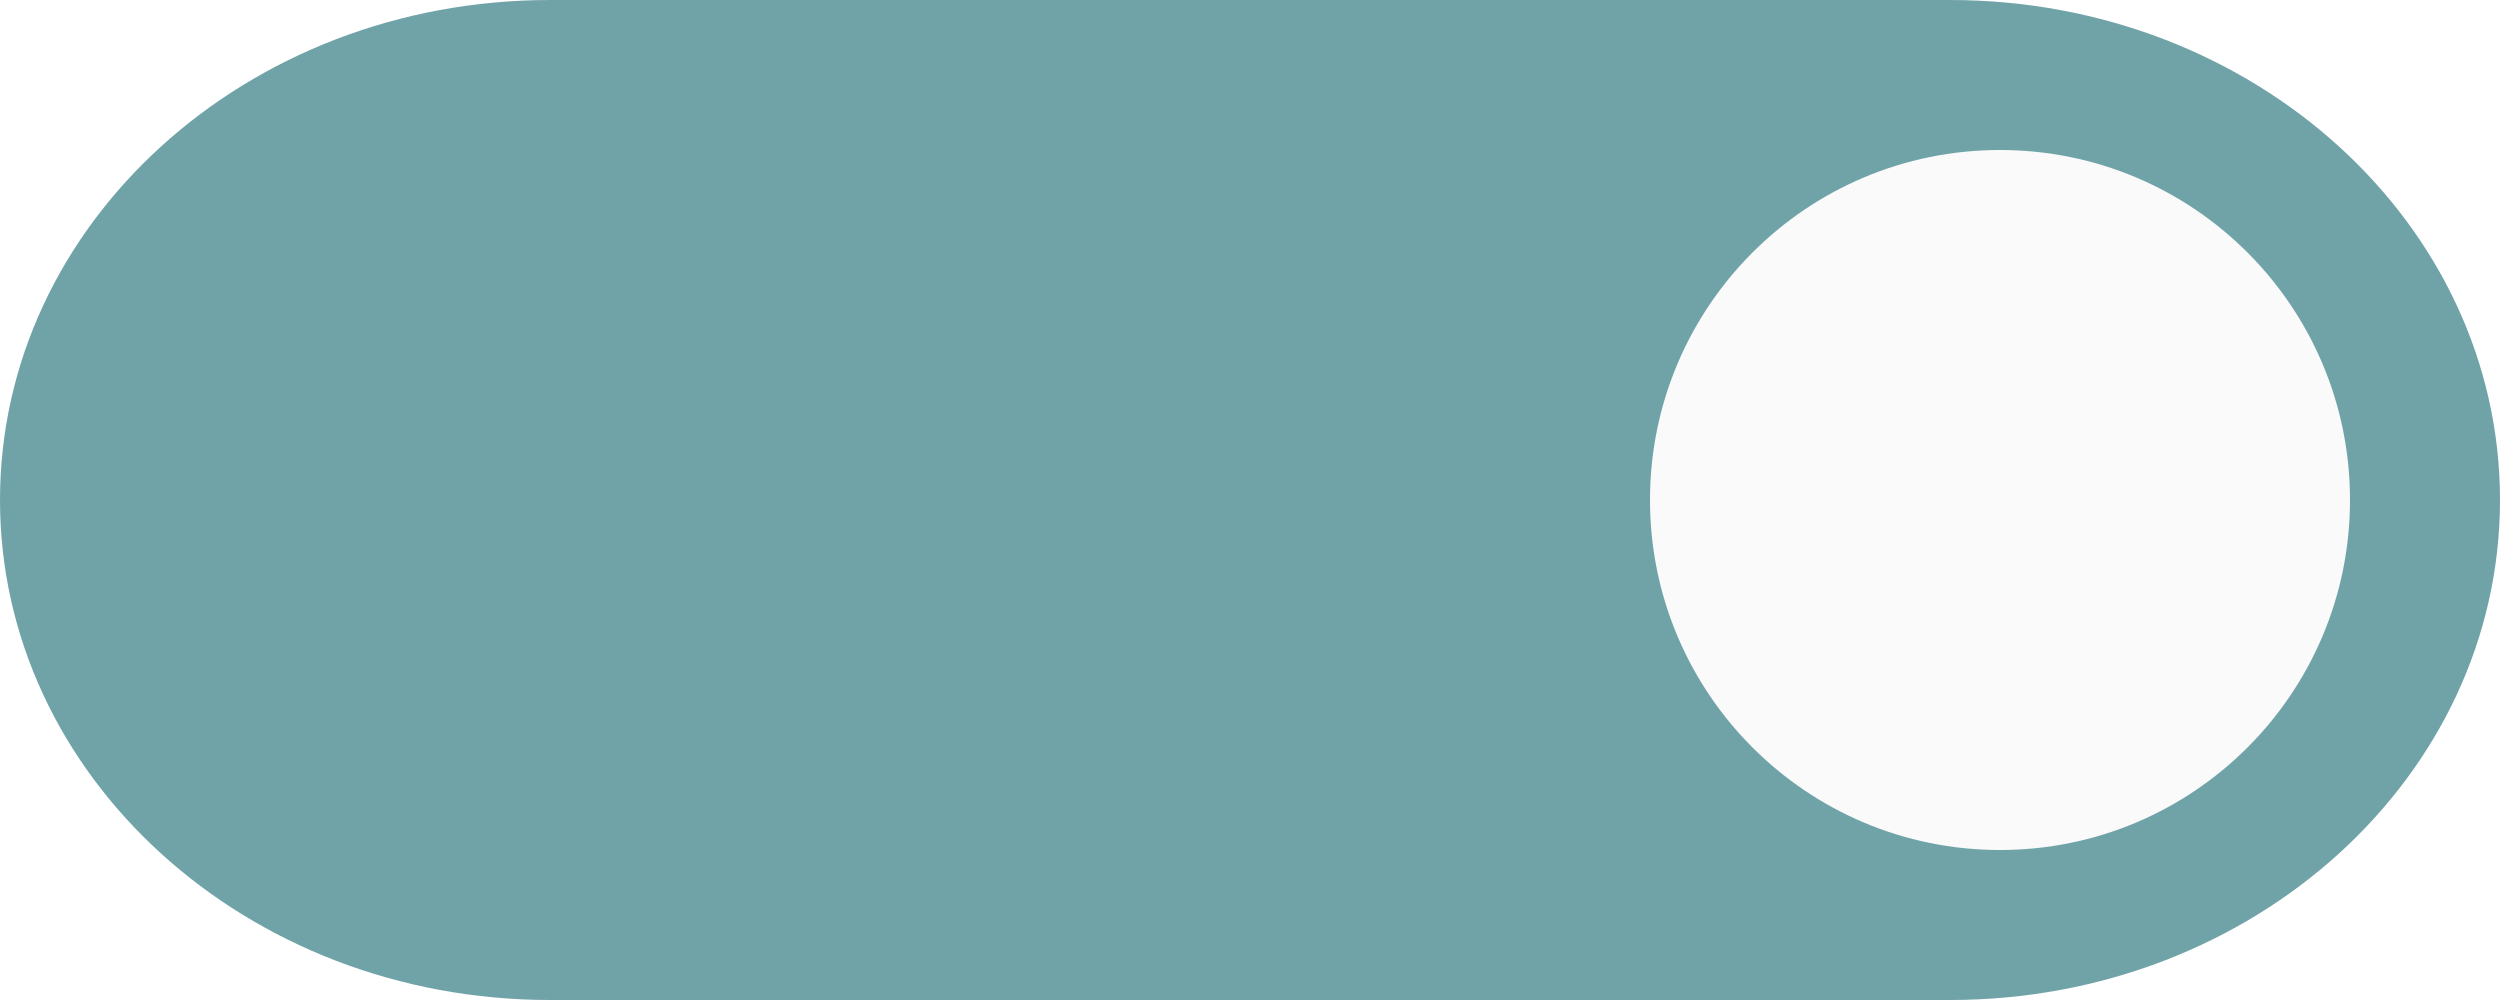
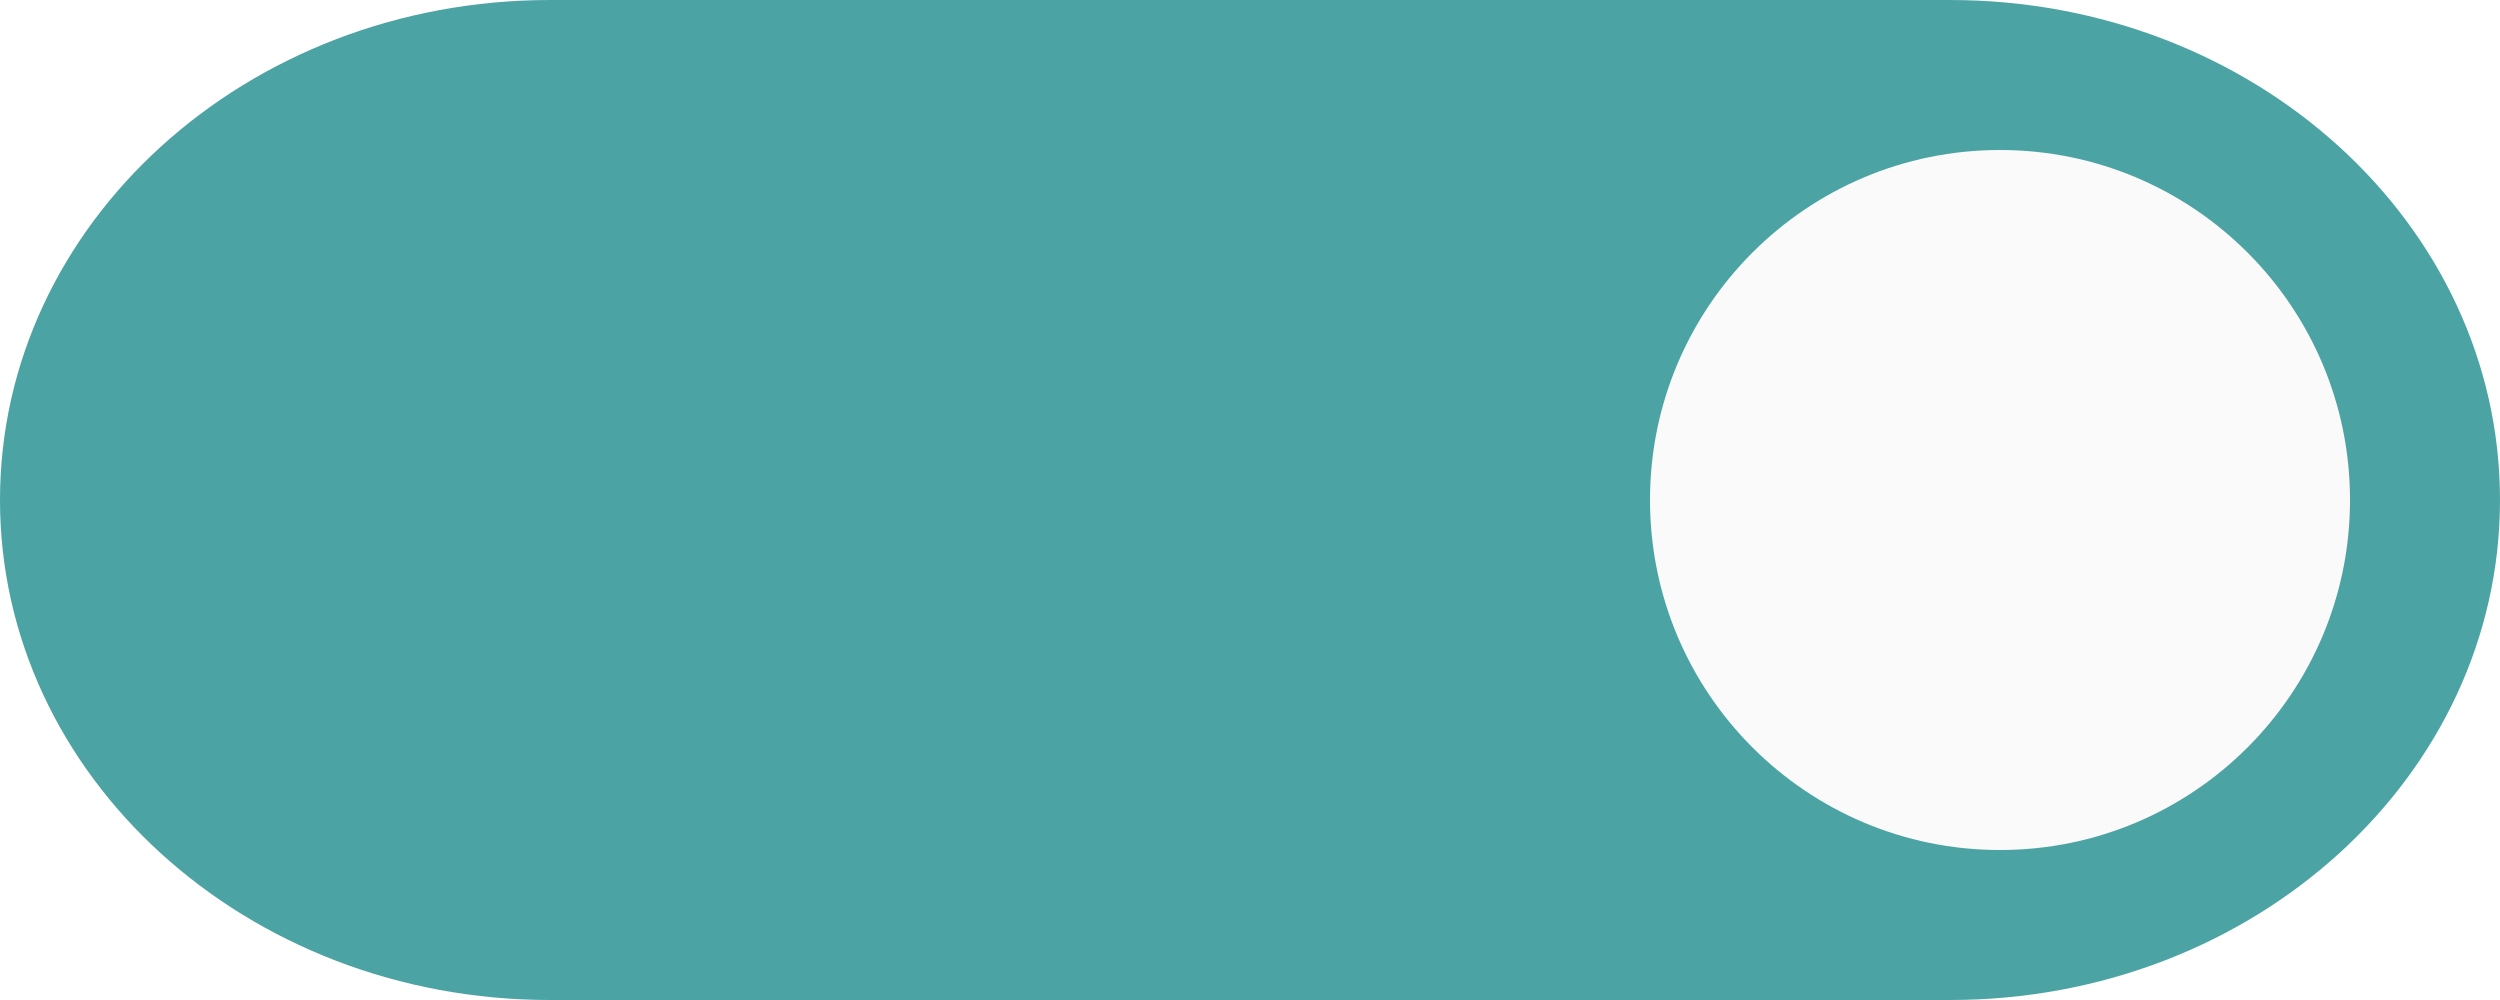
<svg xmlns="http://www.w3.org/2000/svg" xmlns:ns1="http://www.openswatchbook.org/uri/2009/osb" width="50" height="20" id="svg7539" version="1.1">
  <defs id="defs7541">
    <linearGradient id="selected_fg_color" ns1:paint="solid">
      <stop style="stop-color:#FAFAFA;stop-opacity:1;" offset="0" id="stop4171" />
    </linearGradient>
    <linearGradient id="selected_bg_color" ns1:paint="solid">
      <stop style="stop-color:#5294e2;stop-opacity:1;" offset="0" id="stop4166" />
    </linearGradient>
    <linearGradient id="linearGradient4695-1-4-3-5-0-6">
      <stop id="stop4697-9-9-7-0-1-5" style="stop-color:#000000;stop-opacity:1;" offset="0" />
      <stop id="stop4699-5-8-9-0-4-0" style="stop-color:#000000;stop-opacity:0" offset="1" />
    </linearGradient>
    <linearGradient id="linearGradient3768-6">
      <stop style="stop-color:#0f0f0f;stop-opacity:1;" offset="0" id="stop3770-0" />
      <stop id="stop3778-6" offset="0.078" style="stop-color:#171717;stop-opacity:1;" />
      <stop style="stop-color:#171717;stop-opacity:1;" offset="0.974" id="stop3774-2" />
      <stop style="stop-color:#1b1b1b;stop-opacity:1;" offset="1" id="stop3776-2" />
    </linearGradient>
    <linearGradient id="linearGradient3969-0-4">
      <stop style="stop-color:#353537;stop-opacity:1;" offset="0" id="stop3971-2-6" />
      <stop style="stop-color:#4d4f52;stop-opacity:1;" offset="1" id="stop3973-0-1" />
    </linearGradient>
    <linearGradient id="linearGradient3938">
      <stop id="stop3940" offset="0" style="stop-color:#FAFAFA;stop-opacity:0;" />
      <stop id="stop3942" offset="1" style="stop-color:#FAFAFA;stop-opacity:0.549;" />
    </linearGradient>
    <linearGradient id="linearGradient6523">
      <stop id="stop6525" offset="0" style="stop-color:#24262D;stop-opacity:1;" />
      <stop id="stop6527" offset="1" style="stop-color:#24262D;stop-opacity:0;" />
    </linearGradient>
    <linearGradient id="linearGradient3938-6">
      <stop id="stop3940-4" offset="0" style="stop-color:#bebebe;stop-opacity:1;" />
      <stop id="stop3942-8" offset="1" style="stop-color:#FAFAFA;stop-opacity:1;" />
    </linearGradient>
  </defs>
  <g id="layer1" transform="translate(-120,88)">
    <g transform="translate(-886,-448)" style="display:inline;opacity:1" id="switch-active-selected">
      <g id="layer1-9-0-0" transform="translate(885,450)" style="display:inline;opacity:1">
        <g style="display:inline" transform="translate(120,-117)" id="switch-active-8-4">
          <g id="g3900-1-87-6" transform="translate(0,-1004.362)">
            <rect style="display:inline;opacity:0;fill:#434343;fill-opacity:1;stroke:none;stroke-width:1;stroke-linecap:butt;stroke-linejoin:miter;stroke-miterlimit:4;stroke-dasharray:none;stroke-dashoffset:0;stroke-opacity:1" id="rect5465-3-3-6" width="52" height="24" x="0" y="1029.362" />
-             <rect style="fill:#70A3A8;fill-opacity:1;fill-rule:nonzero;stroke:none" id="rect2987-0-8-4" width="50" height="20" x="1" y="1031.362" ry="11" rx="11" />
+             <rect style="fill:#4CA3A3;fill-opacity:1;fill-rule:nonzero;stroke:none" id="rect2987-0-8-4" width="50" height="20" x="1" y="1031.362" ry="11" rx="11" />
            <circle style="fill:#FAFAFA;fill-opacity:1;fill-rule:nonzero;stroke:none;stroke-width:0.778" id="path3759-0-7" cx="41" cy="1041.362" r="7" />
          </g>
        </g>
      </g>
      <g transform="translate(-1.000316,0)" id="g4816-0" />
    </g>
  </g>
</svg>
